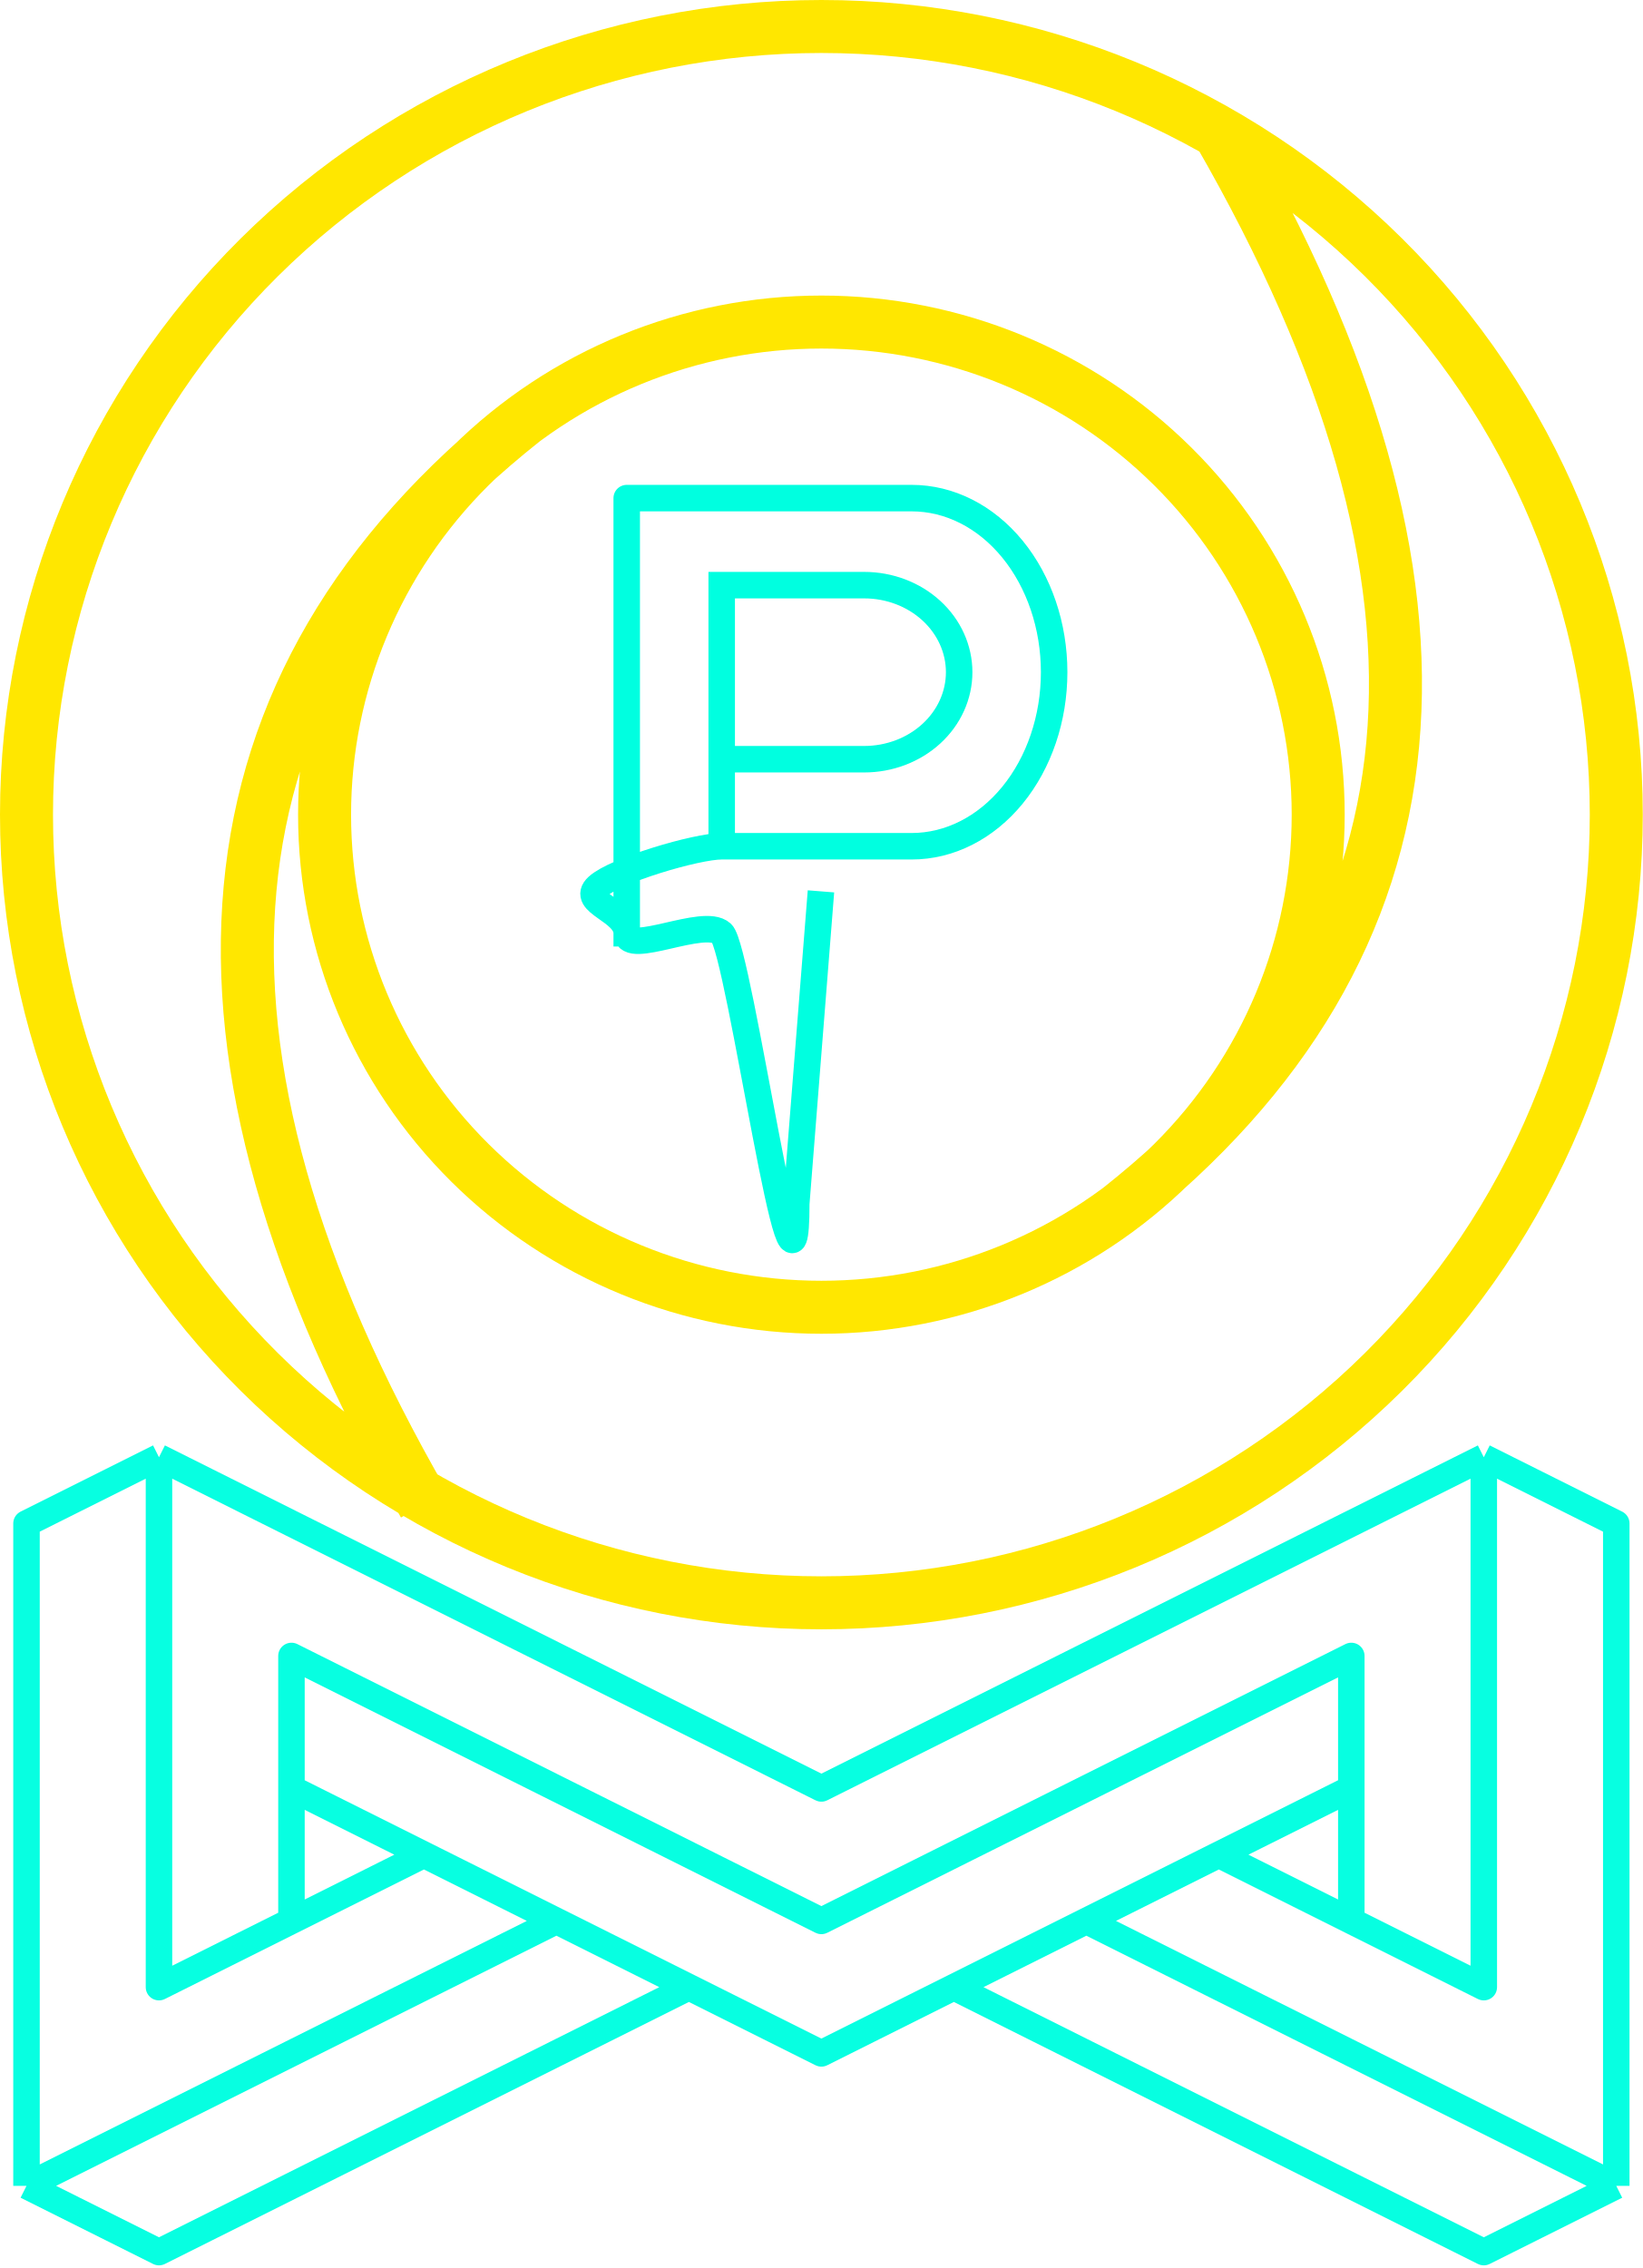
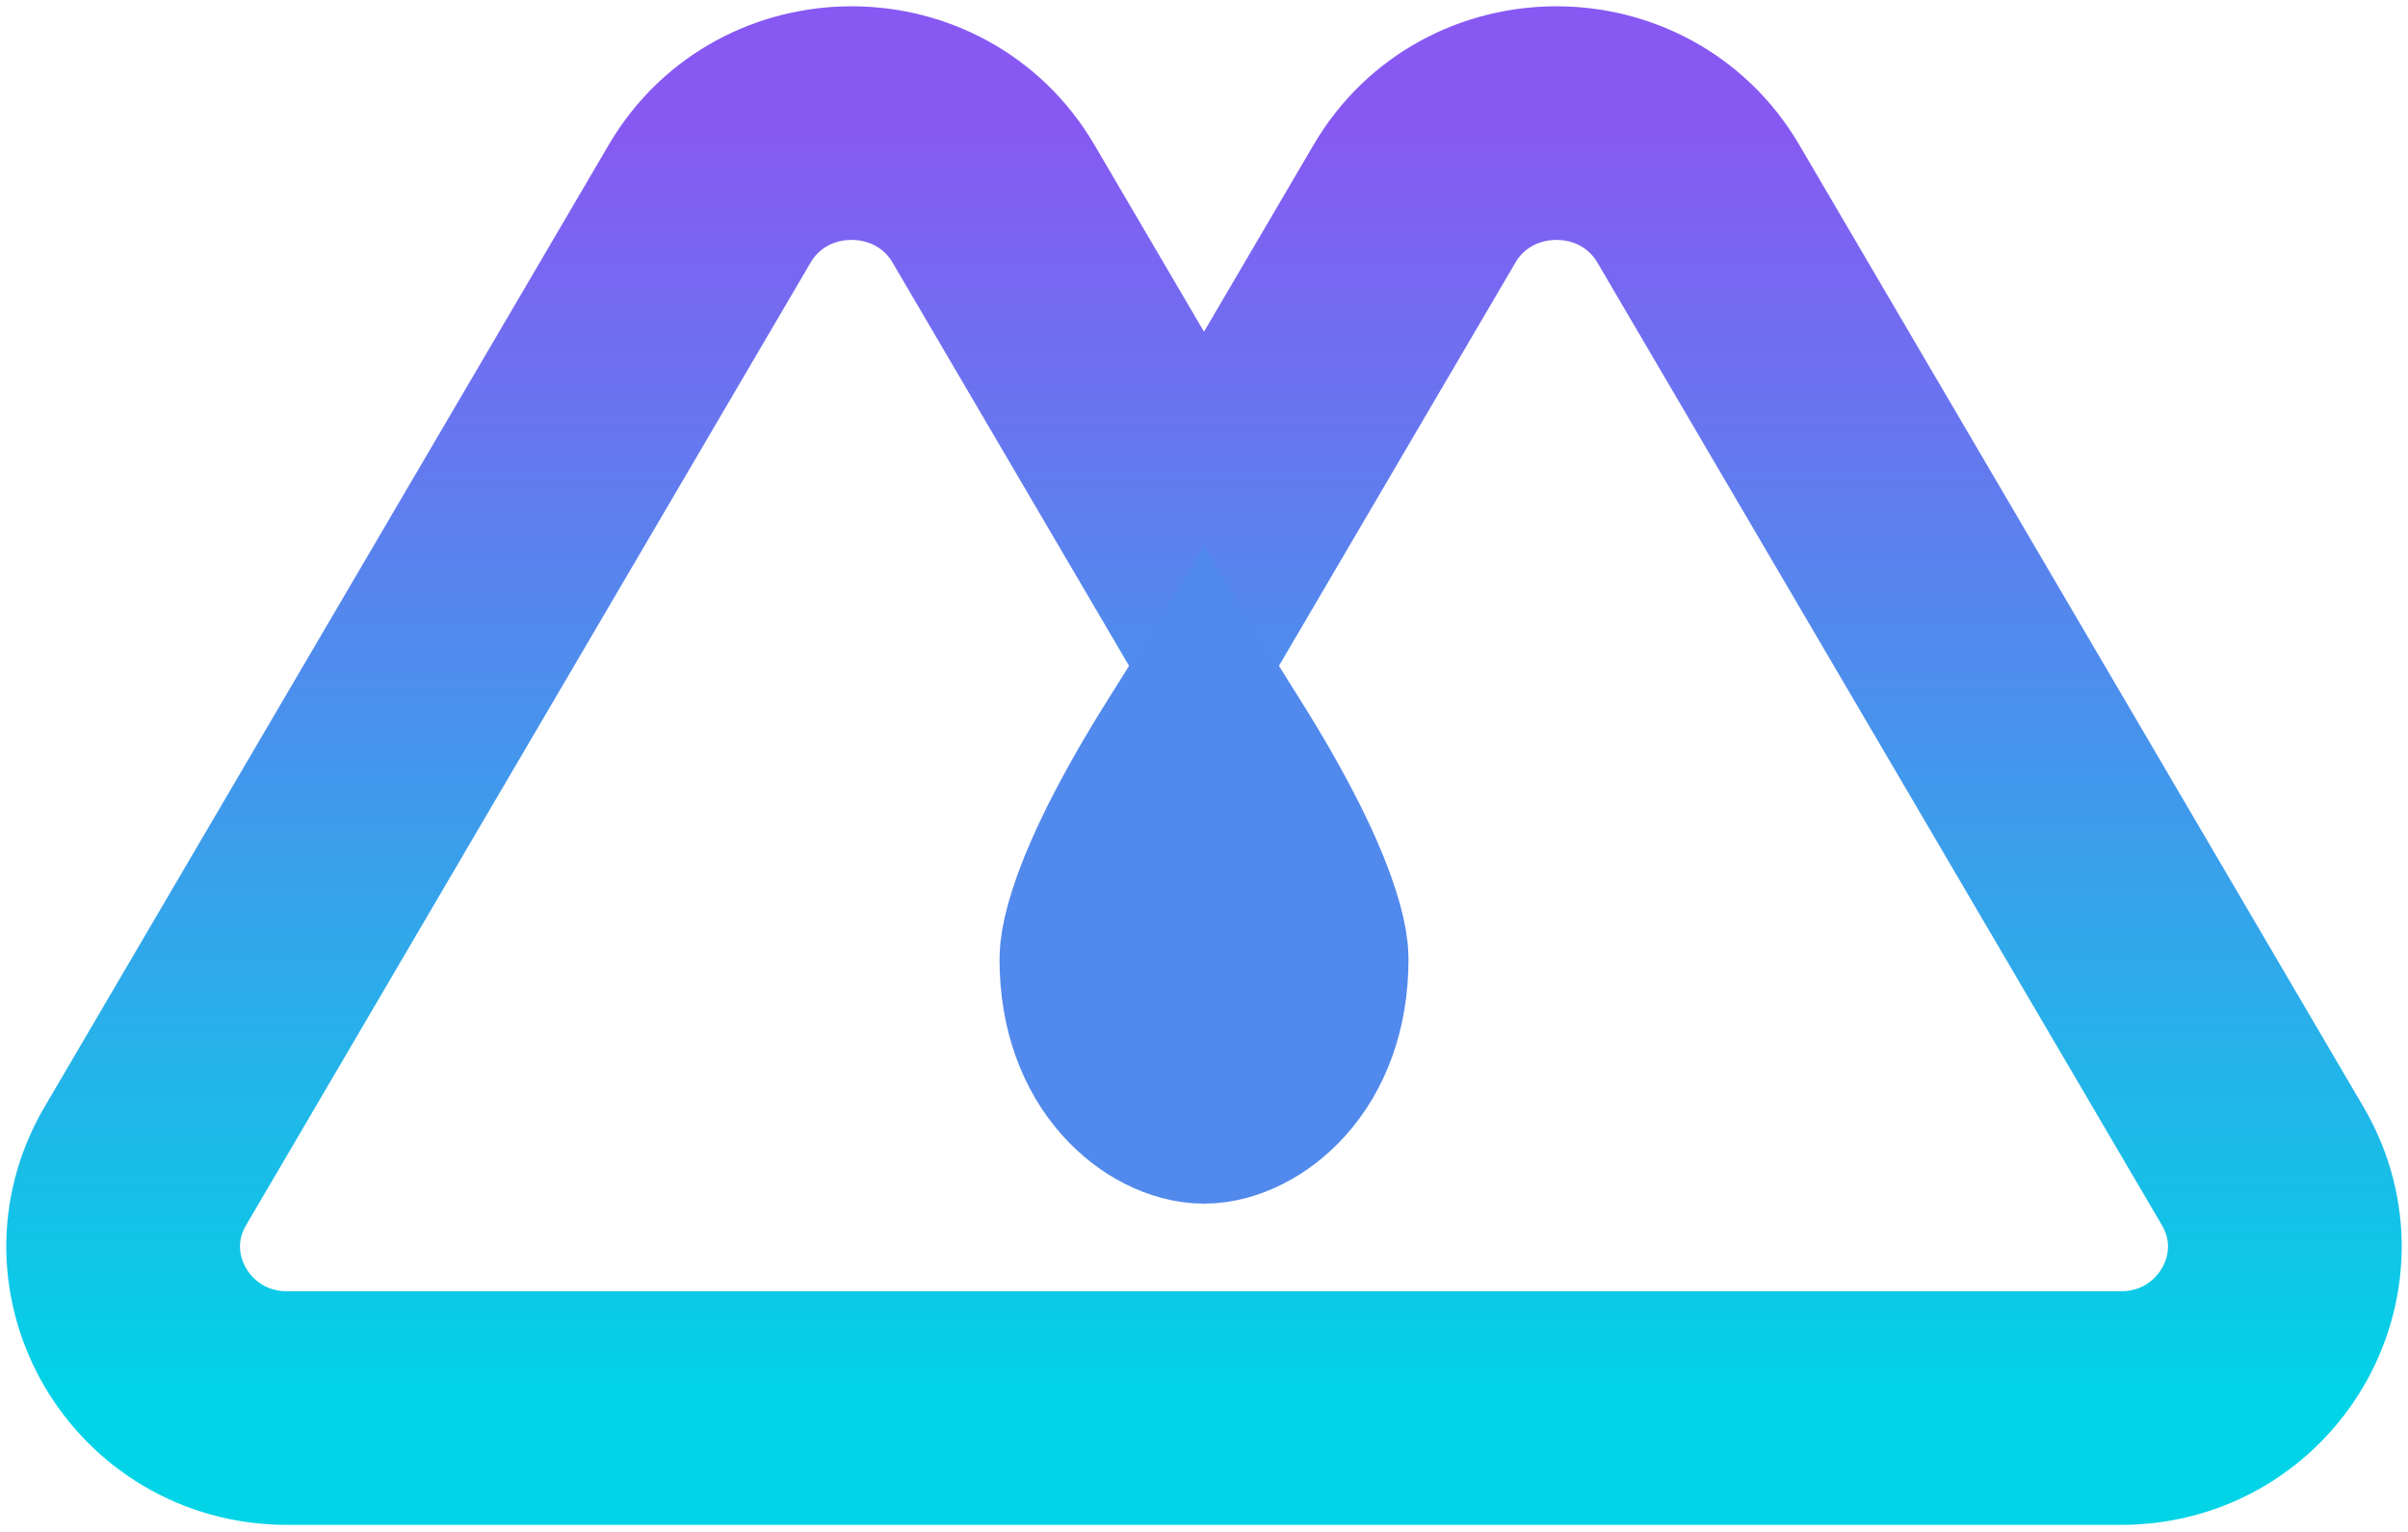
- <svg xmlns="http://www.w3.org/2000/svg" width="310" height="428" viewBox="0 0 310 428" fill="none">
-   <path d="M305 412.5L305 287.5L280 275M305 412.5L280 425L180 375M305 412.5L205 362.5M280 275L280 375L230 350L255 337.5L155 387.5L55 337.5L80 350L30 375L30 275M280 275L155 337.5L30 275M255 362.5L255 312.5L155 362.5L55 312.5L55 362.5M5 412.5L5 287.5L30 275M5 412.5L30 425L130 375M5 412.5L105 362.5" stroke="#07FFE1" stroke-width="5" stroke-linejoin="round" />
-   <path d="M136.189 110.424V159.698M136.189 110.424H163.075C167.829 110.424 172.388 112.155 175.749 115.235C179.111 118.315 180.999 122.493 180.999 126.849C180.999 131.205 179.111 135.383 175.749 138.463C172.388 141.543 167.829 143.273 163.075 143.273H136.189V110.424ZM136.189 159.698C131.436 159.698 116.122 164.22 112.761 167.301C109.399 170.381 118.265 171.766 118.265 176.122M136.189 159.698H172.037C179.168 159.698 186.006 156.237 191.048 150.077C196.09 143.916 198.923 135.561 198.923 126.849C198.923 118.137 196.09 109.782 191.048 103.621C186.006 97.461 179.168 94 172.037 94H145.151H118.265V176.122M118.265 176.122C118.265 180.478 132.828 173.042 136.189 176.122C139.551 179.202 150.26 257.177 150.26 227.12L154.722 170.702" stroke="#00FFE0" stroke-width="5" stroke-linecap="square" stroke-linejoin="round" />
-   <path d="M5 153.736H0H5ZM61.25 153.736H56.25H61.25ZM155 246.696V251.696V246.696ZM248.75 153.736H253.75H248.75ZM155 0C113.905 0 74.485 16.187 45.413 45.013L52.455 52.114C79.644 25.154 116.53 10 155 10V0ZM45.413 45.013C16.341 73.841 0 112.949 0 153.736H10C10 115.629 25.266 79.073 52.455 52.114L45.413 45.013ZM0 153.736C0 194.523 16.341 233.631 45.413 262.459L52.455 255.358C25.266 228.399 10 191.843 10 153.736H0ZM45.413 262.459C74.485 291.285 113.905 307.472 155 307.472V297.472C116.53 297.472 79.644 282.318 52.455 255.358L45.413 262.459ZM155 307.472C196.095 307.472 235.515 291.285 264.587 262.459L257.545 255.358C230.356 282.318 193.47 297.472 155 297.472V307.472ZM264.587 262.459C293.659 233.631 310 194.523 310 153.736H300C300 191.843 284.734 228.399 257.545 255.358L264.587 262.459ZM310 153.736C310 112.949 293.659 73.841 264.587 45.013L257.545 52.114C284.734 79.073 300 115.629 300 153.736H310ZM264.587 45.013C235.515 16.187 196.095 0 155 0V10C193.47 10 230.356 25.154 257.545 52.114L264.587 45.013ZM155 55.776C128.823 55.776 103.711 66.087 85.188 84.453L92.229 91.554C108.87 75.053 131.448 65.776 155 65.776V55.776ZM85.188 84.453C66.664 102.821 56.25 127.742 56.25 153.736H66.25C66.25 130.421 75.59 108.053 92.229 91.554L85.188 84.453ZM56.25 153.736C56.25 179.73 66.664 204.651 85.188 223.019L92.229 215.918C75.59 199.419 66.25 177.051 66.25 153.736H56.25ZM85.188 223.019C103.711 241.385 128.823 251.696 155 251.696V241.696C131.448 241.696 108.87 232.419 92.229 215.918L85.188 223.019ZM155 251.696C181.177 251.696 206.289 241.385 224.812 223.019L217.771 215.918C201.13 232.419 178.552 241.696 155 241.696V251.696ZM224.812 223.019C243.336 204.651 253.75 179.73 253.75 153.736H243.75C243.75 177.051 234.41 199.419 217.771 215.918L224.812 223.019ZM253.75 153.736C253.75 127.742 243.336 102.821 224.812 84.453L217.771 91.554C234.41 108.053 243.75 130.421 243.75 153.736H253.75ZM224.812 84.453C206.289 66.087 181.177 55.776 155 55.776V65.776C178.552 65.776 201.13 75.053 217.771 91.554L224.812 84.453ZM95.643 75.451C63.515 100.937 45.479 131.55 42.208 167.223C38.955 202.712 50.38 242.495 75.668 286.376L84.332 281.383C59.62 238.502 49.17 200.819 52.167 168.136C55.146 135.639 71.485 107.378 101.857 83.285L95.643 75.451ZM214.357 232.021C246.464 206.552 264.517 176.28 267.791 140.92C271.047 105.752 259.612 66.297 234.332 22.43L225.668 27.423C250.388 70.319 260.828 107.663 257.834 139.998C254.858 172.142 238.536 200.077 208.143 224.187L214.357 232.021Z" fill="#FFE700" />
+ <svg xmlns="http://www.w3.org/2000/svg" width="176" height="112" viewBox="0 0 176 112" fill="none">
+   <path fill-rule="evenodd" clip-rule="evenodd" d="M72.617 14.899C68.006 7.034 56.477 7.034 51.866 14.899L10.623 85.248C6.012 93.114 11.776 102.946 20.999 102.946H72.516H103.484H155.001C164.224 102.946 169.988 93.114 165.377 85.248L124.134 14.899C119.523 7.034 107.994 7.034 103.383 14.899L88 41.138L72.617 14.899Z" stroke="url(#paint0_linear)" stroke-width="17.081" />
+   <path d="M94.406 70.12C94.406 76.775 90.168 79.459 88 79.459C85.832 79.459 81.595 76.775 81.595 70.12C81.595 69.465 81.938 67.738 83.209 64.842C84.389 62.155 86.034 59.201 87.79 56.364C87.86 56.251 87.93 56.138 88 56.026C88.07 56.138 88.14 56.251 88.21 56.364C89.966 59.201 91.611 62.155 92.791 64.842C94.063 67.738 94.406 69.465 94.406 70.12Z" stroke="#5189ED" stroke-width="17.081" />
+   <defs>
+     <linearGradient id="paint0_linear" x1="88" y1="9" x2="88" y2="102.946" gradientUnits="userSpaceOnUse">
+       <stop stop-color="#8759F2" />
+       <stop offset="1" stop-color="#00D4E6" />
+     </linearGradient>
+   </defs>
</svg>
